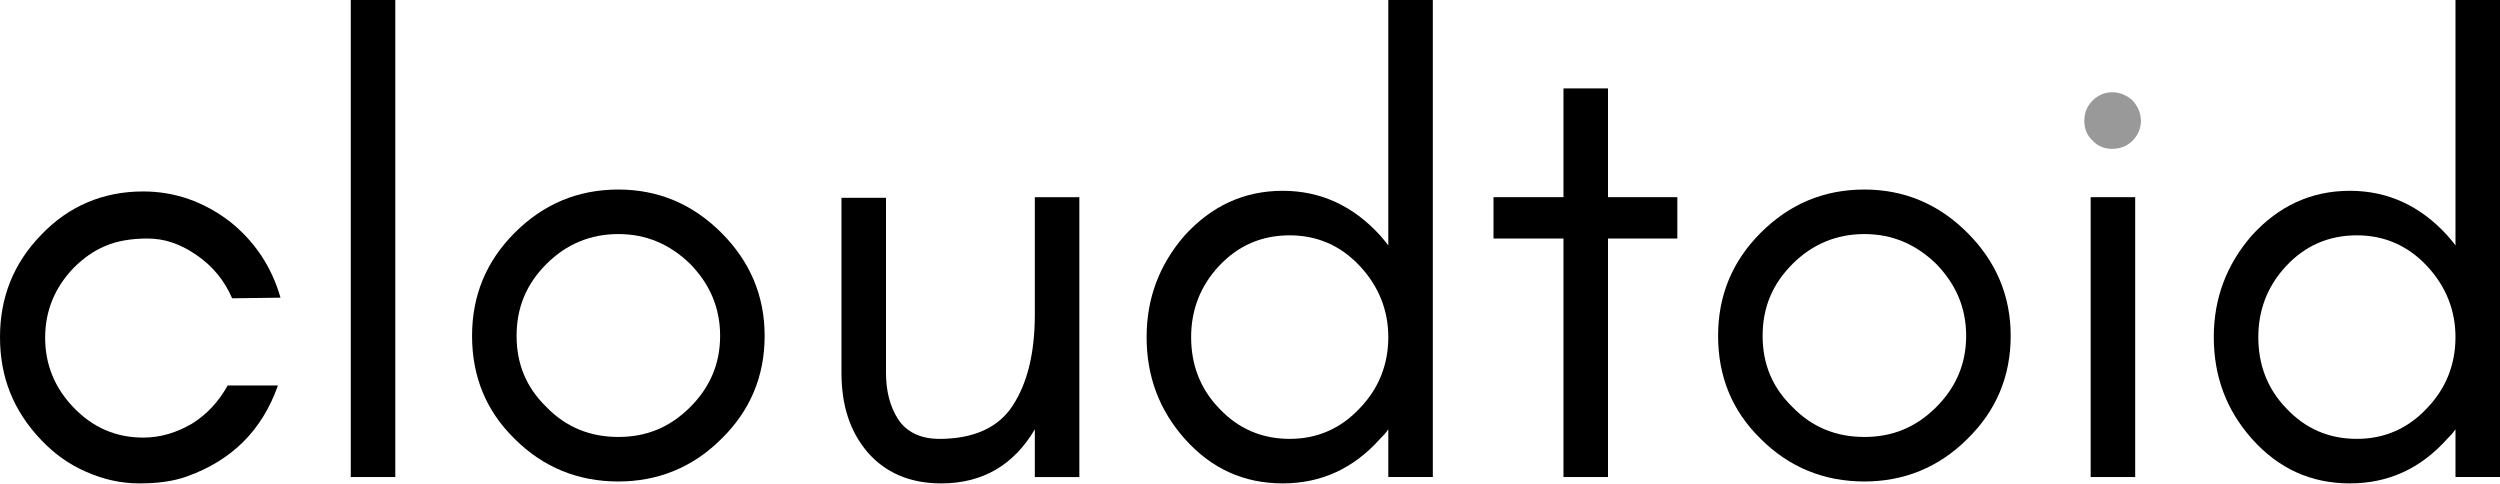
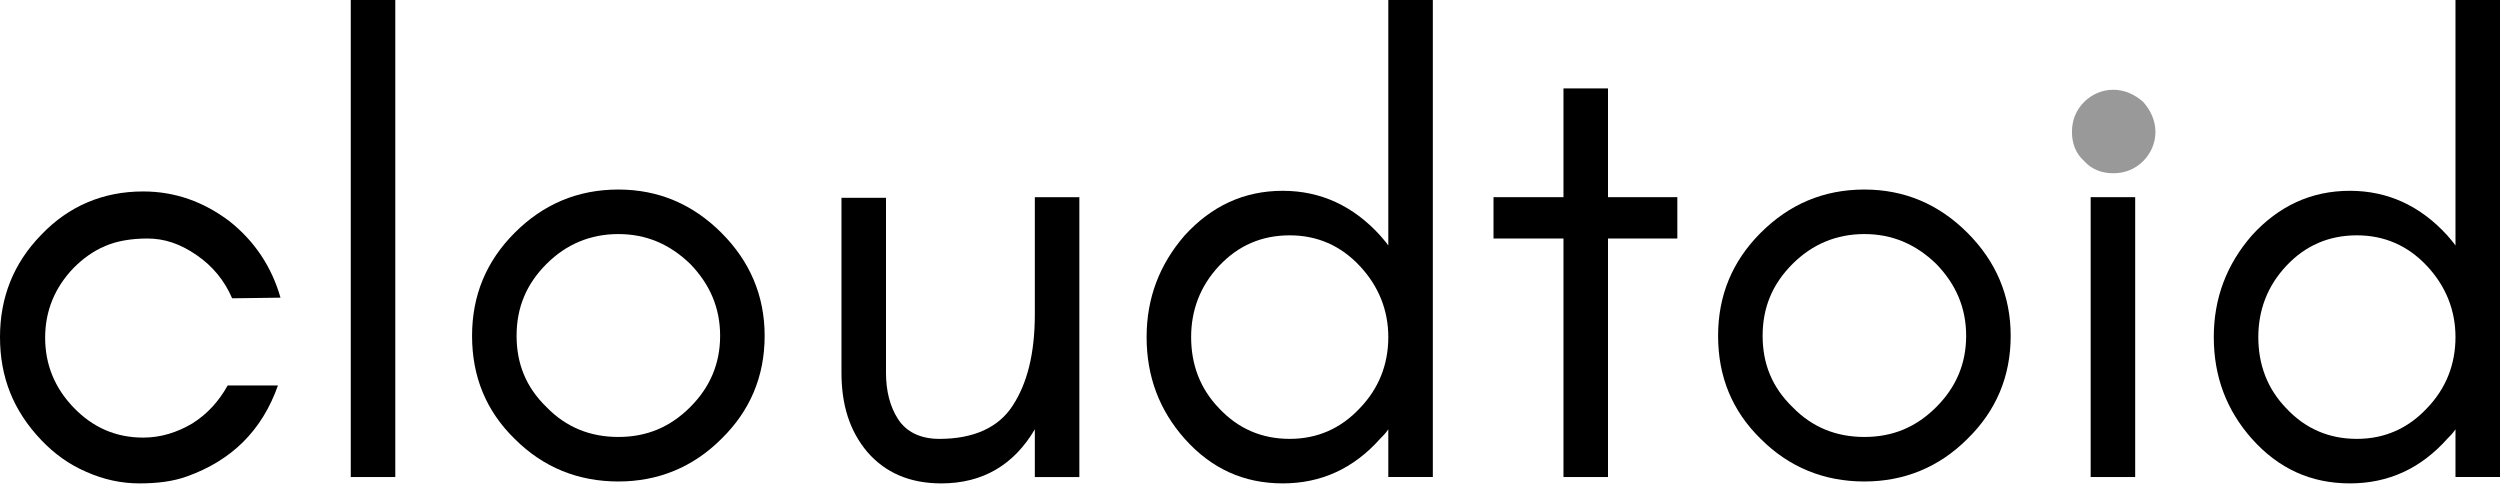
- <svg xmlns="http://www.w3.org/2000/svg" width="277.32mm" height="53.622mm" version="1.1" viewBox="0 0 277.32 53.622">
-   <g transform="translate(-6.7581 -35.53)" stroke-width=".265">
-     <g>
-       <path d="m37.873 68.55c-0.988-3.457-2.893-6.279-5.644-8.467-2.893-2.187-6.068-3.316-9.596-3.316-4.445 0-8.255 1.623-11.289 4.798-3.104 3.175-4.586 6.985-4.586 11.359 0 4.445 1.482 8.184 4.586 11.43 1.411 1.482 3.034 2.681 5.009 3.528 1.905 0.847 3.881 1.27 5.856 1.27s3.739-0.212 5.292-0.776c4.939-1.764 8.326-5.08 10.089-10.089h-5.574c-0.988 1.764-2.258 3.175-3.951 4.233-1.693 0.988-3.457 1.552-5.433 1.552-3.034 0-5.574-1.129-7.691-3.316-2.117-2.187-3.175-4.798-3.175-7.761 0-2.963 1.058-5.574 3.175-7.761 0.988-0.988 2.117-1.834 3.457-2.399 1.27-0.564 2.893-0.847 4.727-0.847 1.834 0 3.598 0.564 5.433 1.834 1.764 1.199 3.104 2.822 3.951 4.798z" />
-       <path d="m50.607 88.446v-52.917h-4.939v52.917z" />
-       <path d="m86.64 72.783c0 3.104-1.129 5.715-3.316 7.902-2.258 2.258-4.868 3.316-7.973 3.316-3.104 0-5.786-1.058-7.973-3.316-2.258-2.187-3.316-4.798-3.316-7.902 0-3.104 1.058-5.715 3.316-7.973 2.187-2.187 4.868-3.316 7.973-3.316 3.104 0 5.715 1.129 7.973 3.316 2.187 2.258 3.316 4.868 3.316 7.973zm4.939 0c0-4.445-1.623-8.255-4.798-11.43s-6.985-4.798-11.43-4.798c-4.516 0-8.326 1.623-11.501 4.798s-4.727 6.985-4.727 11.43c0 4.516 1.552 8.326 4.727 11.43 3.175 3.175 7.056 4.727 11.501 4.727 4.374 0 8.255-1.552 11.43-4.727 3.175-3.104 4.798-6.914 4.798-11.43z" />
-       <path d="m121.55 83.155v5.292h4.939v-31.044h-4.939v12.982c0 4.374-0.847 7.691-2.469 10.16-1.552 2.399-4.304 3.669-8.114 3.669-2.117 0-3.669-0.776-4.586-2.187-0.917-1.411-1.341-3.175-1.341-5.151v-19.403h-4.939v19.403c0 3.598 0.917 6.491 2.893 8.819 1.976 2.258 4.657 3.457 8.184 3.457 4.586 0 8.043-2.046 10.372-5.997z" />
-       <path d="m160.76 72.924c0 3.034-1.058 5.715-3.175 7.902-2.117 2.258-4.727 3.387-7.761 3.387-3.104 0-5.715-1.129-7.832-3.387-2.117-2.187-3.104-4.868-3.104-7.902 0-2.963 0.988-5.644 3.104-7.902 2.117-2.258 4.727-3.387 7.832-3.387 3.034 0 5.644 1.129 7.761 3.387 2.117 2.258 3.175 4.939 3.175 7.902zm4.939 15.522v-52.917h-4.939v27.234c-0.282-0.423-0.635-0.776-0.917-1.129-2.963-3.246-6.562-4.939-10.795-4.939-4.304 0-7.902 1.693-10.866 4.939-2.822 3.246-4.233 6.985-4.233 11.289 0 4.374 1.411 8.114 4.233 11.289 2.963 3.316 6.562 4.939 10.866 4.939 4.233 0 7.832-1.623 10.795-4.939 0.282-0.282 0.635-0.635 0.917-1.058v5.292z" />
-       <path d="m172.43 61.988h7.761v26.458h4.939v-26.458h7.691v-4.586h-7.691v-12.065h-4.939v12.065h-7.761z" />
-       <path d="m224.86 72.783c0 3.104-1.129 5.715-3.316 7.902-2.258 2.258-4.868 3.316-7.973 3.316-3.104 0-5.786-1.058-7.973-3.316-2.258-2.187-3.316-4.798-3.316-7.902 0-3.104 1.058-5.715 3.316-7.973 2.187-2.187 4.868-3.316 7.973-3.316 3.104 0 5.715 1.129 7.973 3.316 2.187 2.258 3.316 4.868 3.316 7.973zm4.939 0c0-4.445-1.623-8.255-4.798-11.43-3.175-3.175-6.985-4.798-11.43-4.798-4.516 0-8.326 1.623-11.501 4.798-3.175 3.175-4.727 6.985-4.727 11.43 0 4.516 1.552 8.326 4.727 11.43 3.175 3.175 7.056 4.727 11.501 4.727 4.374 0 8.255-1.552 11.43-4.727 3.175-3.104 4.798-6.914 4.798-11.43z" />
-       <path d="m243.61 88.446v-31.044h-4.939v31.044z" />
+ <svg xmlns="http://www.w3.org/2000/svg" id="svg857" viewBox="0 0 277.32 53.622" version="1.1" height="53.622mm" width="277.32mm">
+   <defs id="defs861" />
+   <g id="g855" stroke-width=".265" transform="translate(-6.7581 -35.53)">
+     <g style="fill:#000000" id="g849">
+       <path style="fill:#000000" id="path833" d="m37.873 68.55c-0.988-3.457-2.893-6.279-5.644-8.467-2.893-2.187-6.068-3.316-9.596-3.316-4.445 0-8.255 1.623-11.289 4.798-3.104 3.175-4.586 6.985-4.586 11.359 0 4.445 1.482 8.184 4.586 11.43 1.411 1.482 3.034 2.681 5.009 3.528 1.905 0.847 3.881 1.27 5.856 1.27s3.739-0.212 5.292-0.776c4.939-1.764 8.326-5.08 10.089-10.089h-5.574c-0.988 1.764-2.258 3.175-3.951 4.233-1.693 0.988-3.457 1.552-5.433 1.552-3.034 0-5.574-1.129-7.691-3.316-2.117-2.187-3.175-4.798-3.175-7.761 0-2.963 1.058-5.574 3.175-7.761 0.988-0.988 2.117-1.834 3.457-2.399 1.27-0.564 2.893-0.847 4.727-0.847 1.834 0 3.598 0.564 5.433 1.834 1.764 1.199 3.104 2.822 3.951 4.798z" />
+       <path style="fill:#000000" id="path835" d="m50.607 88.446v-52.917h-4.939v52.917z" />
+       <path style="fill:#000000" id="path837" d="m86.64 72.783c0 3.104-1.129 5.715-3.316 7.902-2.258 2.258-4.868 3.316-7.973 3.316-3.104 0-5.786-1.058-7.973-3.316-2.258-2.187-3.316-4.798-3.316-7.902 0-3.104 1.058-5.715 3.316-7.973 2.187-2.187 4.868-3.316 7.973-3.316 3.104 0 5.715 1.129 7.973 3.316 2.187 2.258 3.316 4.868 3.316 7.973zm4.939 0c0-4.445-1.623-8.255-4.798-11.43s-6.985-4.798-11.43-4.798c-4.516 0-8.326 1.623-11.501 4.798s-4.727 6.985-4.727 11.43c0 4.516 1.552 8.326 4.727 11.43 3.175 3.175 7.056 4.727 11.501 4.727 4.374 0 8.255-1.552 11.43-4.727 3.175-3.104 4.798-6.914 4.798-11.43z" />
+       <path style="fill:#000000" id="path839" d="m121.55 83.155v5.292h4.939v-31.044h-4.939v12.982c0 4.374-0.847 7.691-2.469 10.16-1.552 2.399-4.304 3.669-8.114 3.669-2.117 0-3.669-0.776-4.586-2.187-0.917-1.411-1.341-3.175-1.341-5.151v-19.403h-4.939v19.403c0 3.598 0.917 6.491 2.893 8.819 1.976 2.258 4.657 3.457 8.184 3.457 4.586 0 8.043-2.046 10.372-5.997z" />
+       <path style="fill:#000000" id="path841" d="m160.76 72.924c0 3.034-1.058 5.715-3.175 7.902-2.117 2.258-4.727 3.387-7.761 3.387-3.104 0-5.715-1.129-7.832-3.387-2.117-2.187-3.104-4.868-3.104-7.902 0-2.963 0.988-5.644 3.104-7.902 2.117-2.258 4.727-3.387 7.832-3.387 3.034 0 5.644 1.129 7.761 3.387 2.117 2.258 3.175 4.939 3.175 7.902zm4.939 15.522v-52.917h-4.939v27.234c-0.282-0.423-0.635-0.776-0.917-1.129-2.963-3.246-6.562-4.939-10.795-4.939-4.304 0-7.902 1.693-10.866 4.939-2.822 3.246-4.233 6.985-4.233 11.289 0 4.374 1.411 8.114 4.233 11.289 2.963 3.316 6.562 4.939 10.866 4.939 4.233 0 7.832-1.623 10.795-4.939 0.282-0.282 0.635-0.635 0.917-1.058v5.292z" />
+       <path style="fill:#000000" id="path843" d="m172.43 61.988h7.761v26.458h4.939v-26.458h7.691v-4.586h-7.691v-12.065h-4.939v12.065h-7.761z" />
+       <path style="fill:#000000" id="path845" d="m224.86 72.783c0 3.104-1.129 5.715-3.316 7.902-2.258 2.258-4.868 3.316-7.973 3.316-3.104 0-5.786-1.058-7.973-3.316-2.258-2.187-3.316-4.798-3.316-7.902 0-3.104 1.058-5.715 3.316-7.973 2.187-2.187 4.868-3.316 7.973-3.316 3.104 0 5.715 1.129 7.973 3.316 2.187 2.258 3.316 4.868 3.316 7.973zm4.939 0c0-4.445-1.623-8.255-4.798-11.43-3.175-3.175-6.985-4.798-11.43-4.798-4.516 0-8.326 1.623-11.501 4.798-3.175 3.175-4.727 6.985-4.727 11.43 0 4.516 1.552 8.326 4.727 11.43 3.175 3.175 7.056 4.727 11.501 4.727 4.374 0 8.255-1.552 11.43-4.727 3.175-3.104 4.798-6.914 4.798-11.43z" />
+       <path style="fill:#000000" id="path847" d="m243.61 88.446v-31.044h-4.939v31.044z" />
    </g>
-     <path d="m243.33 46.678c-0.635-0.564-1.411-0.917-2.258-0.917-0.847 0-1.623 0.353-2.187 0.917-0.635 0.635-0.917 1.411-0.917 2.258 0 0.847 0.282 1.623 0.917 2.187 0.564 0.635 1.341 0.917 2.187 0.917 0.847 0 1.623-0.282 2.258-0.917 0.564-0.564 0.917-1.341 0.917-2.187 0-0.847-0.353-1.623-0.917-2.258z" fill="#999" />
-     <path d="m279.14 72.924c0 3.034-1.058 5.715-3.175 7.902-2.117 2.258-4.727 3.387-7.761 3.387-3.104 0-5.715-1.129-7.832-3.387-2.117-2.187-3.104-4.868-3.104-7.902 0-2.963 0.988-5.644 3.104-7.902s4.727-3.387 7.832-3.387c3.034 0 5.644 1.129 7.761 3.387s3.175 4.939 3.175 7.902zm4.939 15.522v-52.917h-4.939v27.234c-0.282-0.423-0.635-0.776-0.917-1.129-2.963-3.246-6.562-4.939-10.795-4.939-4.304 0-7.902 1.693-10.866 4.939-2.822 3.246-4.233 6.985-4.233 11.289 0 4.374 1.411 8.114 4.233 11.289 2.963 3.316 6.562 4.939 10.866 4.939 4.233 0 7.832-1.623 10.795-4.939 0.282-0.282 0.635-0.635 0.917-1.058v5.292z" />
+     <path style="opacity:1;stroke-width:0.39;fill:#999999" id="path851" fill="#f00" d="m 244.503,46.839 c -0.936,-0.832 -2.081,-1.353 -3.33,-1.353 -1.249,0 -2.393,0.52 -3.225,1.353 -0.936,0.936 -1.353,2.081 -1.353,3.33 0,1.249 0.416,2.393 1.353,3.226 0.832,0.936 1.977,1.353 3.225,1.353 1.249,0 2.393,-0.416 3.33,-1.353 0.832,-0.832 1.353,-1.977 1.353,-3.226 0,-1.249 -0.52,-2.393 -1.353,-3.33 z" />
+     <path style="fill:#000000" id="path853" d="m279.14 72.924c0 3.034-1.058 5.715-3.175 7.902-2.117 2.258-4.727 3.387-7.761 3.387-3.104 0-5.715-1.129-7.832-3.387-2.117-2.187-3.104-4.868-3.104-7.902 0-2.963 0.988-5.644 3.104-7.902s4.727-3.387 7.832-3.387c3.034 0 5.644 1.129 7.761 3.387s3.175 4.939 3.175 7.902zm4.939 15.522v-52.917h-4.939v27.234c-0.282-0.423-0.635-0.776-0.917-1.129-2.963-3.246-6.562-4.939-10.795-4.939-4.304 0-7.902 1.693-10.866 4.939-2.822 3.246-4.233 6.985-4.233 11.289 0 4.374 1.411 8.114 4.233 11.289 2.963 3.316 6.562 4.939 10.866 4.939 4.233 0 7.832-1.623 10.795-4.939 0.282-0.282 0.635-0.635 0.917-1.058v5.292z" />
  </g>
</svg>
